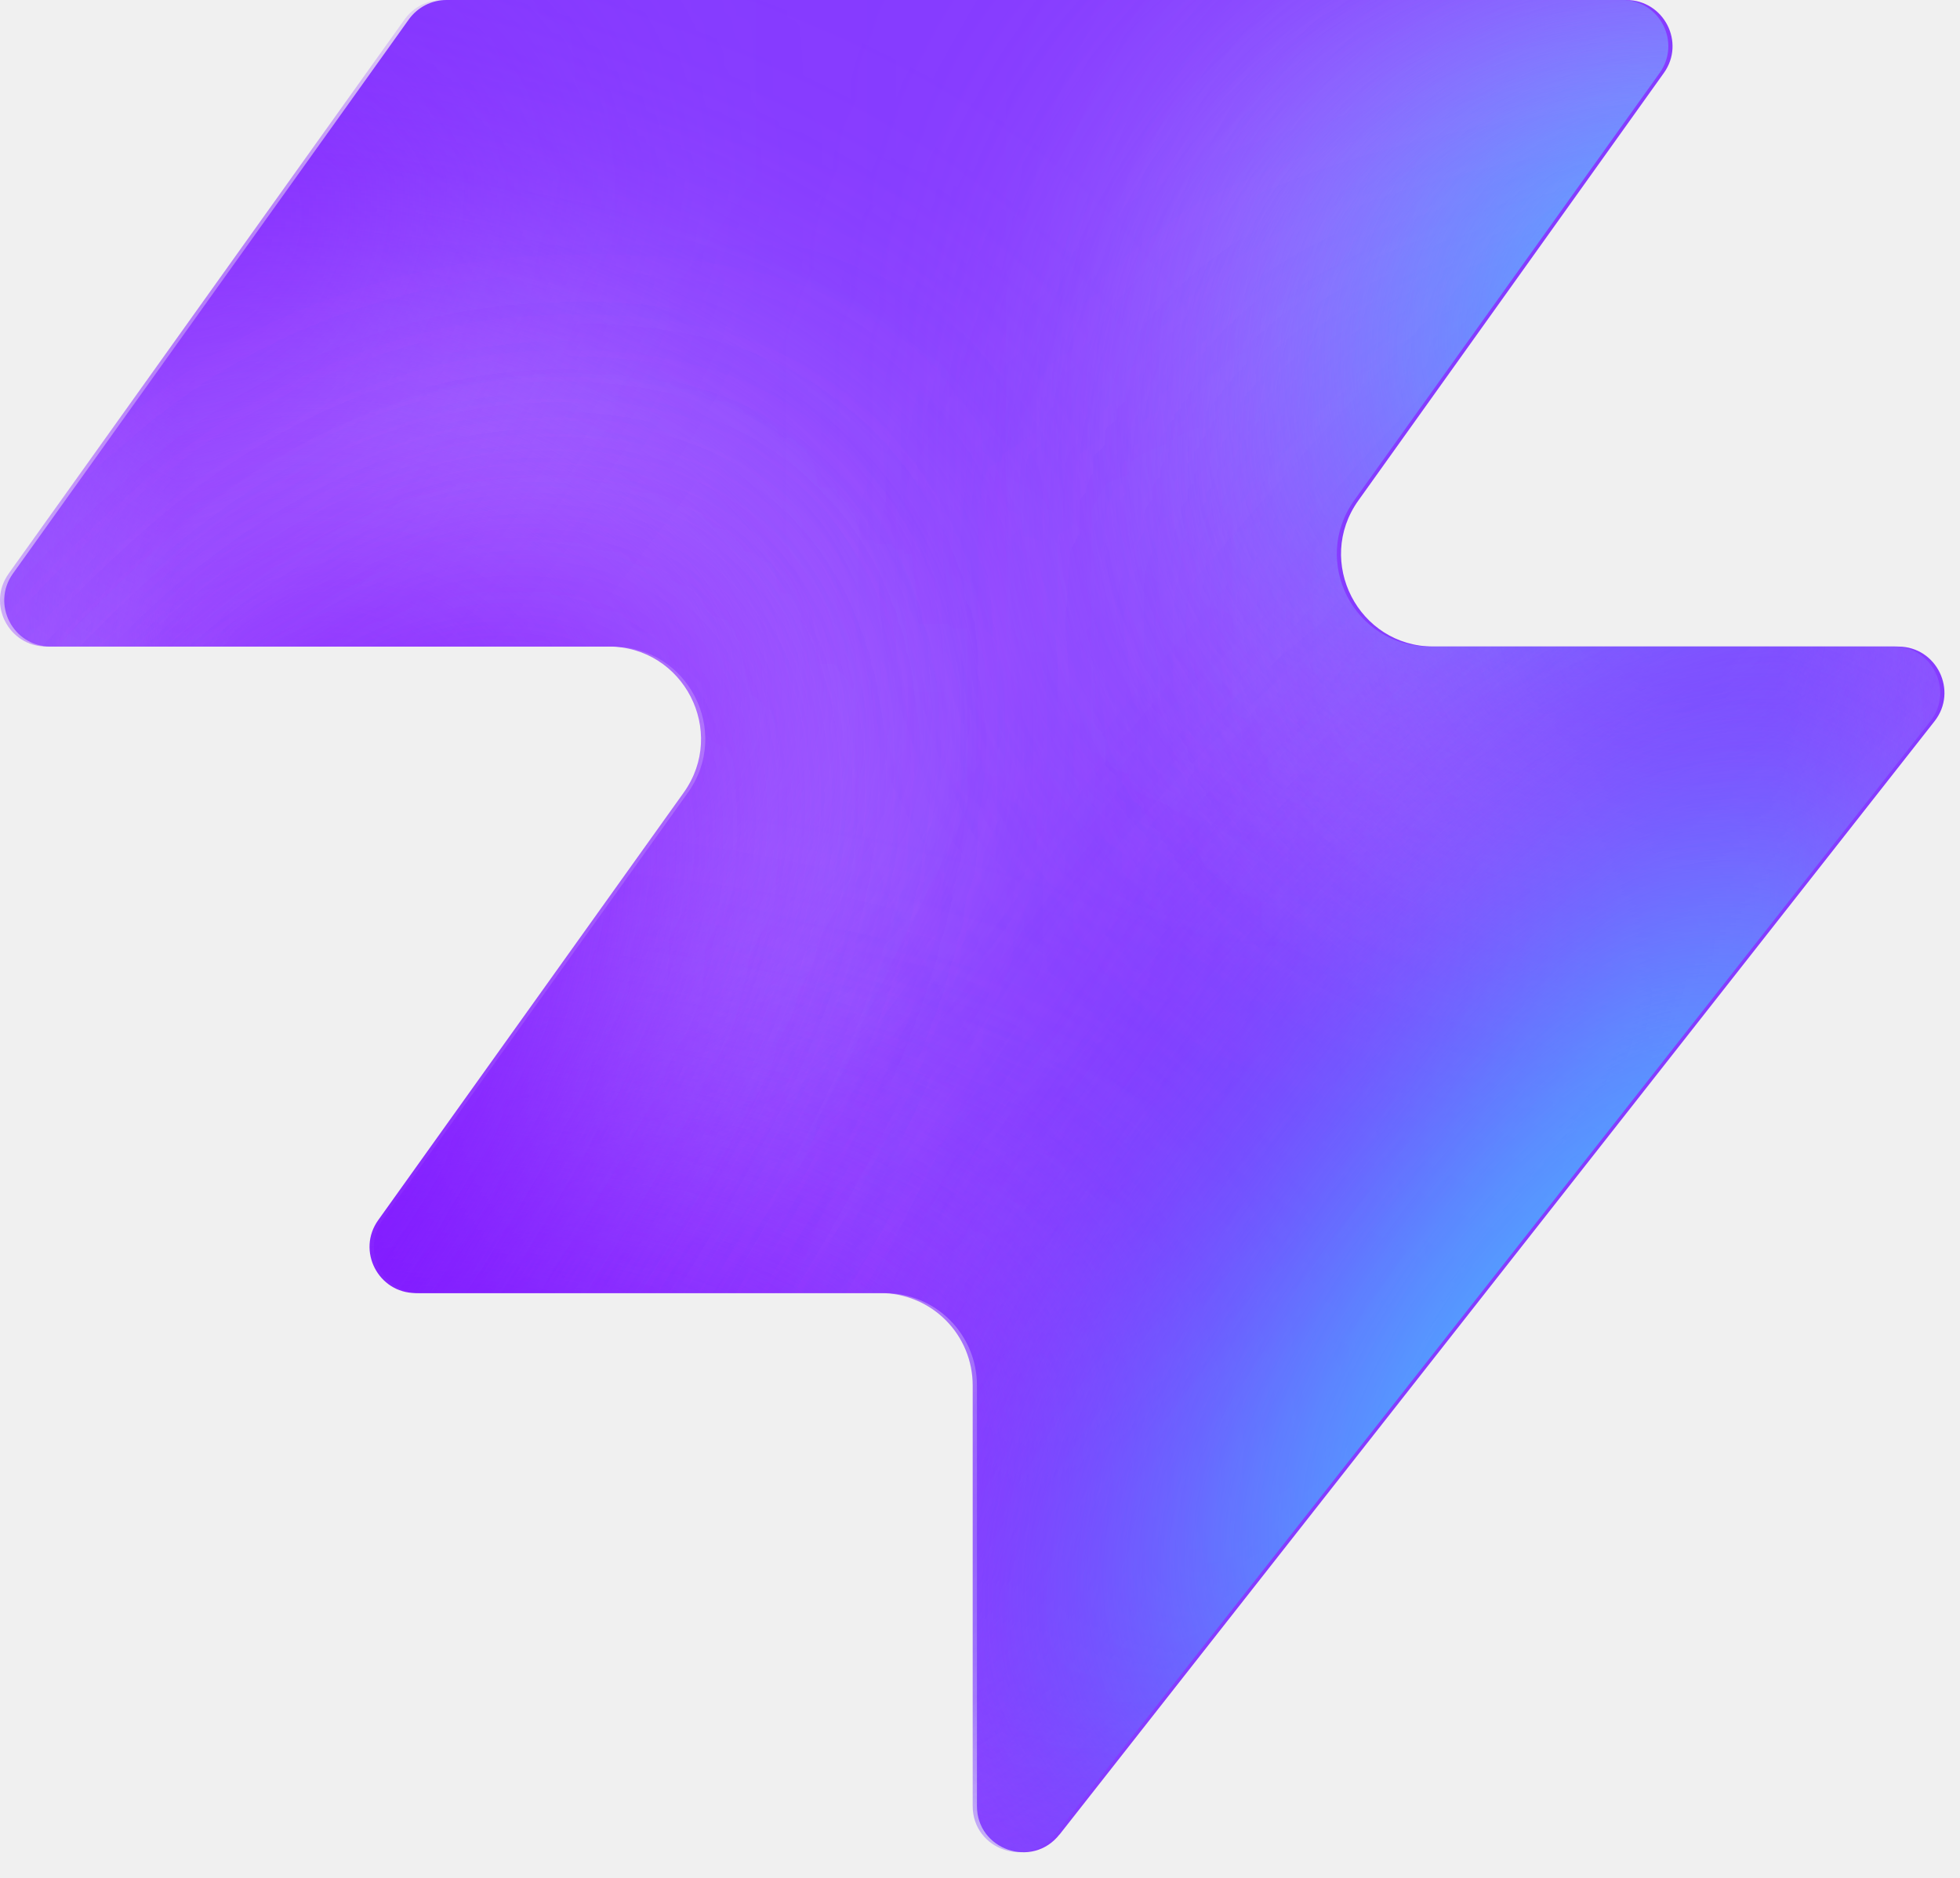
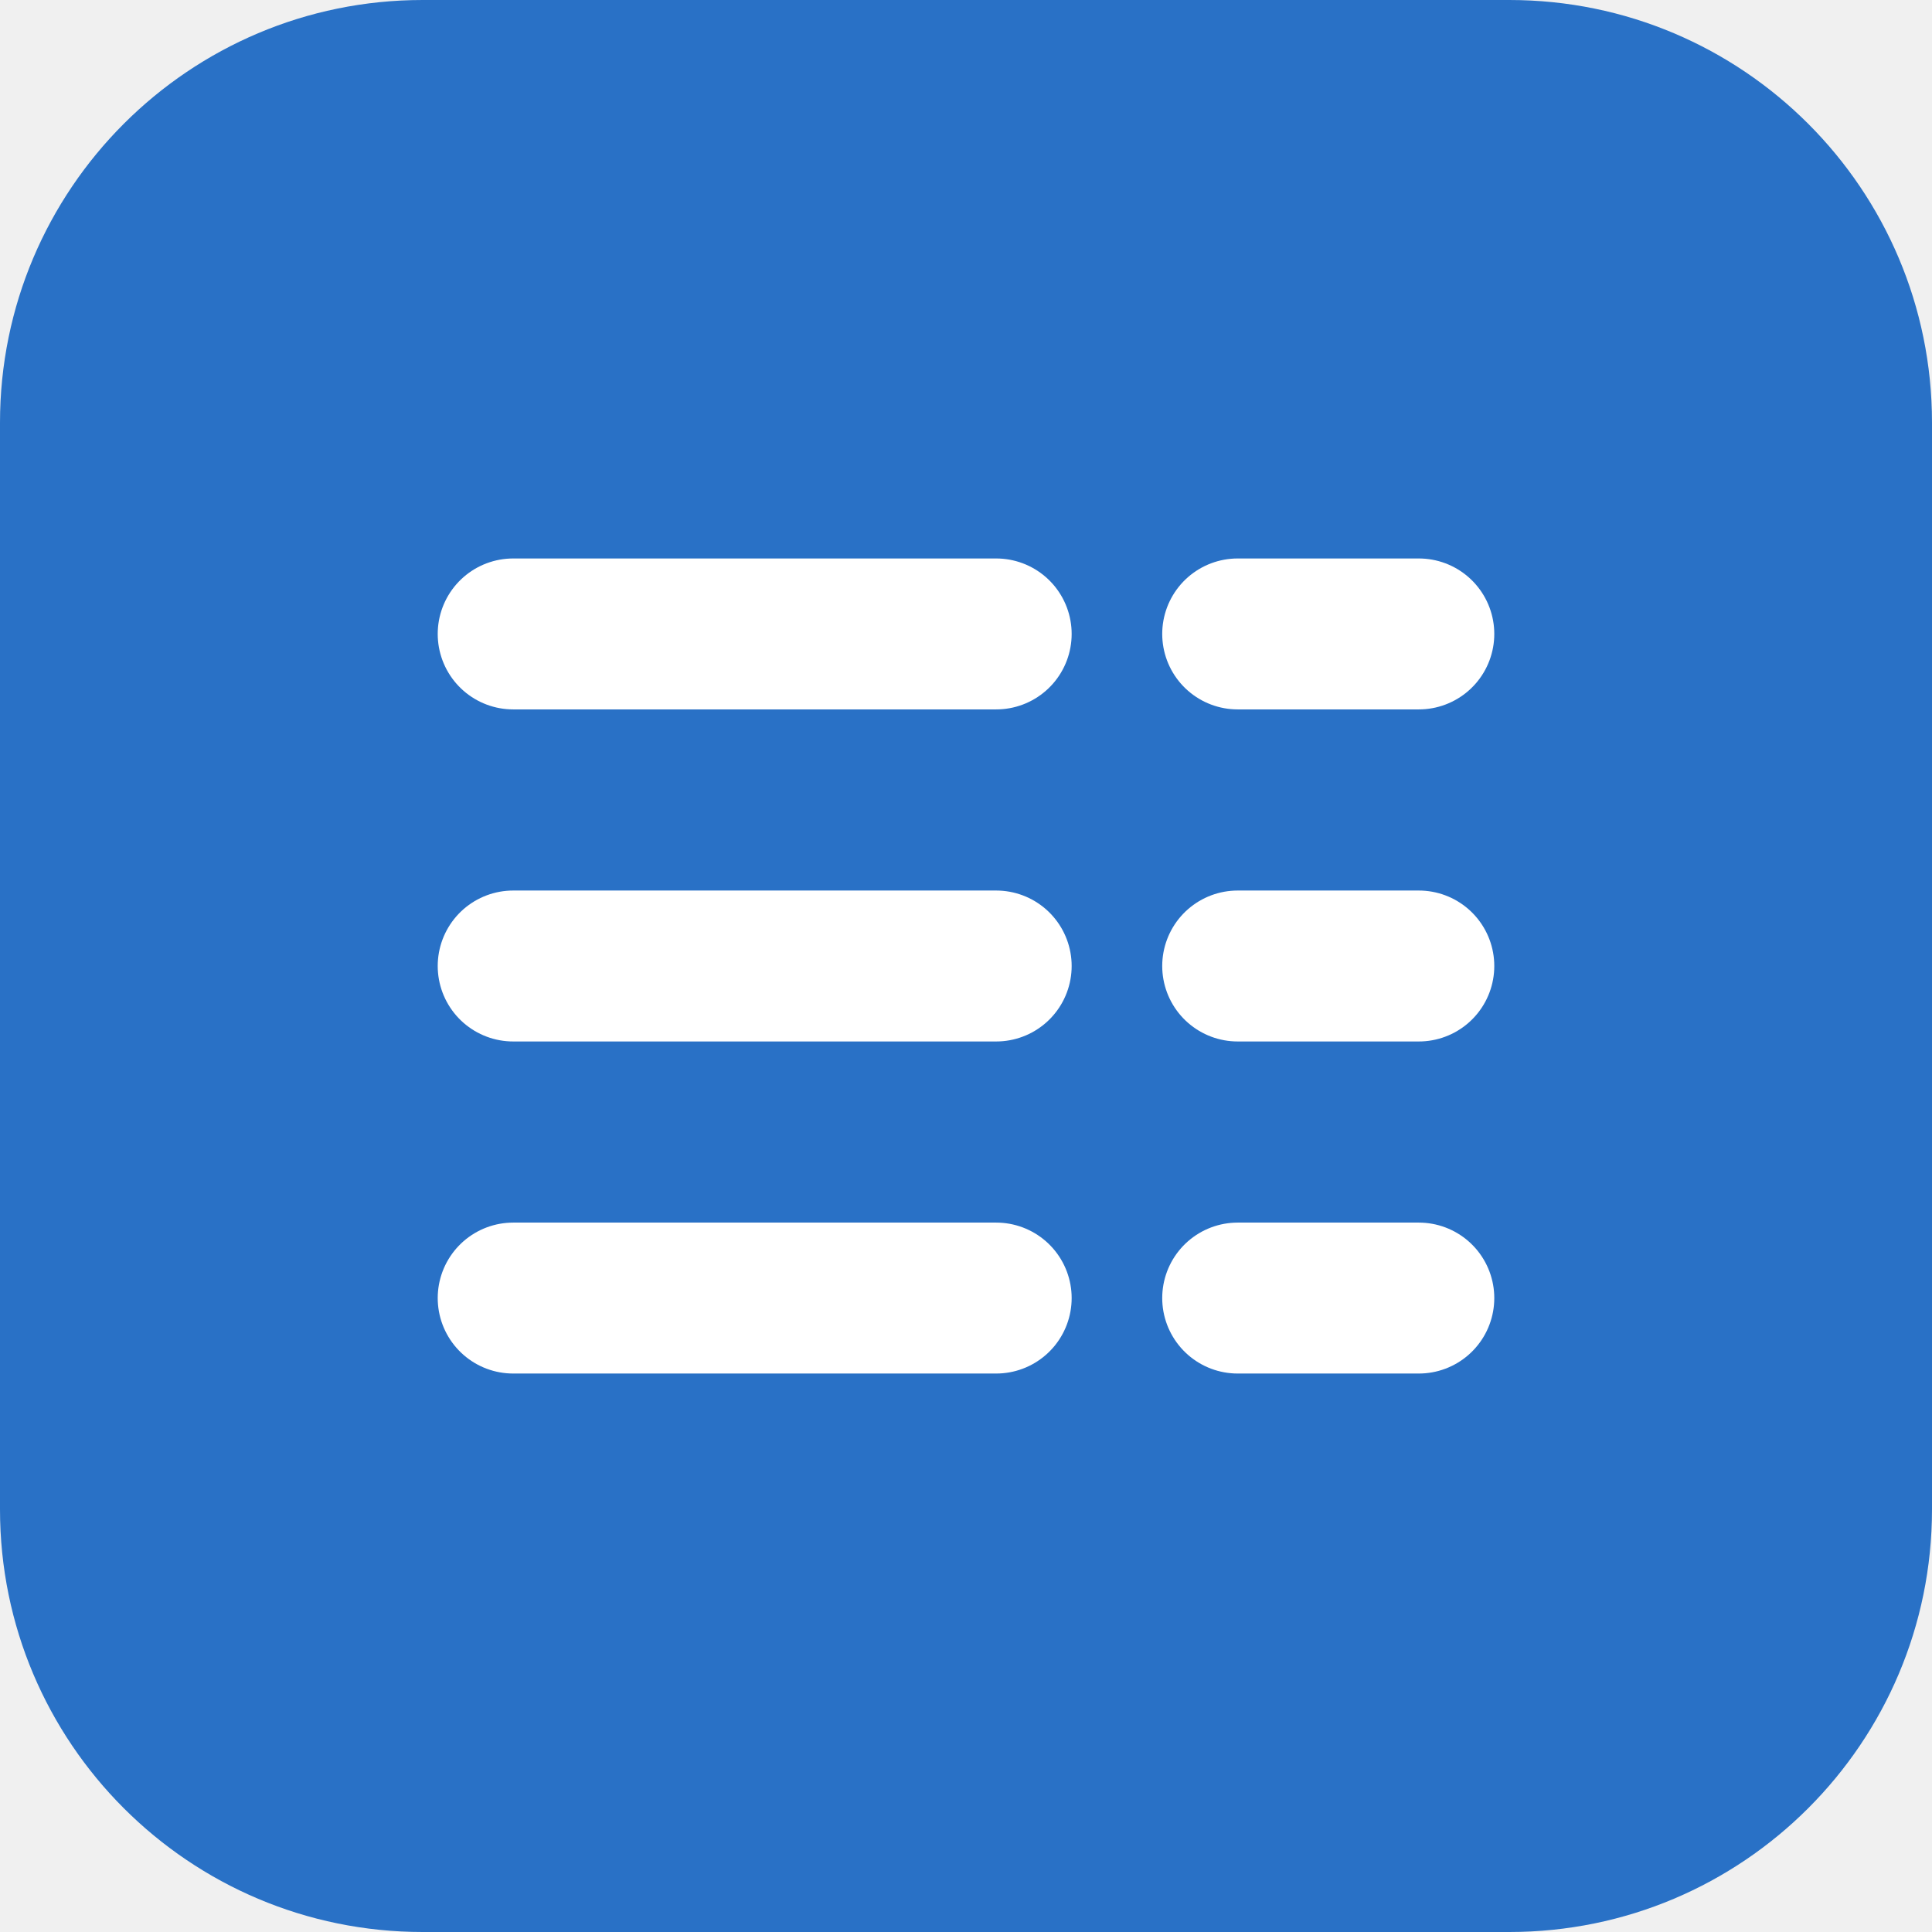
- <svg xmlns="http://www.w3.org/2000/svg" width="48" height="46" fill="none" viewBox="0 0 48 46">
-   <path fill="#863bff" d="M25.946 44.938c-.664.845-2.021.375-2.021-.698V33.937a2.26 2.26 0 0 0-2.262-2.262H10.287c-.92 0-1.456-1.04-.92-1.788l7.48-10.471c1.07-1.497 0-3.578-1.842-3.578H1.237c-.92 0-1.456-1.04-.92-1.788L10.013.474c.214-.297.556-.474.92-.474h28.894c.92 0 1.456 1.04.92 1.788l-7.48 10.471c-1.07 1.498 0 3.579 1.842 3.579h11.377c.943 0 1.473 1.088.89 1.83L25.947 44.94z" style="fill:#863bff;fill:color(display-p3 .525 .23 1);fill-opacity:1" />
-   <mask id="a" width="48" height="46" x="0" y="0" maskUnits="userSpaceOnUse" style="mask-type:alpha">
-     <path fill="#000" d="M25.842 44.938c-.664.844-2.021.375-2.021-.698V33.937a2.26 2.26 0 0 0-2.262-2.262H10.183c-.92 0-1.456-1.04-.92-1.788l7.48-10.471c1.07-1.498 0-3.579-1.842-3.579H1.133c-.92 0-1.456-1.04-.92-1.787L9.91.473c.214-.297.556-.474.92-.474h28.894c.92 0 1.456 1.04.92 1.788l-7.48 10.471c-1.07 1.498 0 3.578 1.842 3.578h11.377c.943 0 1.473 1.088.89 1.832L25.843 44.94z" style="fill:#000;fill-opacity:1" />
-   </mask>
-   <g mask="url(#a)">
-     <g filter="url(#b)">
-       <ellipse cx="5.508" cy="14.704" fill="#ede6ff" rx="5.508" ry="14.704" style="fill:#ede6ff;fill:color(display-p3 .927 .903 1);fill-opacity:1" transform="matrix(.00324 1 1 -.00324 -4.47 31.516)" />
-     </g>
-     <g filter="url(#c)">
-       <ellipse cx="10.399" cy="29.851" fill="#ede6ff" rx="10.399" ry="29.851" style="fill:#ede6ff;fill:color(display-p3 .927 .903 1);fill-opacity:1" transform="matrix(.00324 1 1 -.00324 -39.328 7.883)" />
-     </g>
-     <g filter="url(#d)">
-       <ellipse cx="5.508" cy="30.487" fill="#7e14ff" rx="5.508" ry="30.487" style="fill:#7e14ff;fill:color(display-p3 .492 .077 1);fill-opacity:1" transform="rotate(89.814 -25.913 -14.639)scale(1 -1)" />
-     </g>
-     <g filter="url(#e)">
-       <ellipse cx="5.508" cy="30.599" fill="#7e14ff" rx="5.508" ry="30.599" style="fill:#7e14ff;fill:color(display-p3 .492 .077 1);fill-opacity:1" transform="rotate(89.814 -32.644 -3.334)scale(1 -1)" />
-     </g>
-     <g filter="url(#f)">
-       <ellipse cx="5.508" cy="30.599" fill="#7e14ff" rx="5.508" ry="30.599" style="fill:#7e14ff;fill:color(display-p3 .492 .077 1);fill-opacity:1" transform="matrix(.00324 1 1 -.00324 -34.34 30.47)" />
-     </g>
-     <g filter="url(#g)">
-       <ellipse cx="14.072" cy="22.078" fill="#ede6ff" rx="14.072" ry="22.078" style="fill:#ede6ff;fill:color(display-p3 .927 .903 1);fill-opacity:1" transform="rotate(93.35 24.506 48.493)scale(-1 1)" />
-     </g>
-     <g filter="url(#h)">
-       <ellipse cx="3.47" cy="21.501" fill="#7e14ff" rx="3.47" ry="21.501" style="fill:#7e14ff;fill:color(display-p3 .492 .077 1);fill-opacity:1" transform="rotate(89.009 28.708 47.59)scale(-1 1)" />
-     </g>
-     <g filter="url(#i)">
-       <ellipse cx="3.47" cy="21.501" fill="#7e14ff" rx="3.47" ry="21.501" style="fill:#7e14ff;fill:color(display-p3 .492 .077 1);fill-opacity:1" transform="rotate(89.009 28.708 47.59)scale(-1 1)" />
-     </g>
-     <g filter="url(#j)">
-       <ellipse cx=".387" cy="8.972" fill="#7e14ff" rx="4.407" ry="29.108" style="fill:#7e14ff;fill:color(display-p3 .492 .077 1);fill-opacity:1" transform="rotate(39.51 .387 8.972)" />
-     </g>
-     <g filter="url(#k)">
-       <ellipse cx="47.523" cy="-6.092" fill="#7e14ff" rx="4.407" ry="29.108" style="fill:#7e14ff;fill:color(display-p3 .492 .077 1);fill-opacity:1" transform="rotate(37.892 47.523 -6.092)" />
-     </g>
-     <g filter="url(#l)">
-       <ellipse cx="41.412" cy="6.333" fill="#47bfff" rx="5.971" ry="9.665" style="fill:#47bfff;fill:color(display-p3 .28 .748 1);fill-opacity:1" transform="rotate(37.892 41.412 6.333)" />
-     </g>
-     <g filter="url(#m)">
-       <ellipse cx="-1.879" cy="38.332" fill="#7e14ff" rx="4.407" ry="29.108" style="fill:#7e14ff;fill:color(display-p3 .492 .077 1);fill-opacity:1" transform="rotate(37.892 -1.88 38.332)" />
-     </g>
-     <g filter="url(#n)">
-       <ellipse cx="-1.879" cy="38.332" fill="#7e14ff" rx="4.407" ry="29.108" style="fill:#7e14ff;fill:color(display-p3 .492 .077 1);fill-opacity:1" transform="rotate(37.892 -1.88 38.332)" />
-     </g>
-     <g filter="url(#o)">
-       <ellipse cx="35.651" cy="29.907" fill="#7e14ff" rx="4.407" ry="29.108" style="fill:#7e14ff;fill:color(display-p3 .492 .077 1);fill-opacity:1" transform="rotate(37.892 35.651 29.907)" />
-     </g>
-     <g filter="url(#p)">
-       <ellipse cx="38.418" cy="32.4" fill="#47bfff" rx="5.971" ry="15.297" style="fill:#47bfff;fill:color(display-p3 .28 .748 1);fill-opacity:1" transform="rotate(37.892 38.418 32.4)" />
-     </g>
-   </g>
-   <defs>
-     <filter id="b" width="60.045" height="41.654" x="-19.77" y="16.149" color-interpolation-filters="sRGB" filterUnits="userSpaceOnUse">
-       <feFlood flood-opacity="0" result="BackgroundImageFix" />
-       <feBlend in="SourceGraphic" in2="BackgroundImageFix" result="shape" />
-       <feGaussianBlur result="effect1_foregroundBlur_2002_17158" stdDeviation="7.659" />
-     </filter>
-     <filter id="c" width="90.34" height="51.437" x="-54.613" y="-7.533" color-interpolation-filters="sRGB" filterUnits="userSpaceOnUse">
-       <feFlood flood-opacity="0" result="BackgroundImageFix" />
-       <feBlend in="SourceGraphic" in2="BackgroundImageFix" result="shape" />
-       <feGaussianBlur result="effect1_foregroundBlur_2002_17158" stdDeviation="7.659" />
-     </filter>
-     <filter id="d" width="79.355" height="29.4" x="-49.64" y="2.03" color-interpolation-filters="sRGB" filterUnits="userSpaceOnUse">
-       <feFlood flood-opacity="0" result="BackgroundImageFix" />
-       <feBlend in="SourceGraphic" in2="BackgroundImageFix" result="shape" />
-       <feGaussianBlur result="effect1_foregroundBlur_2002_17158" stdDeviation="4.596" />
-     </filter>
-     <filter id="e" width="79.579" height="29.4" x="-45.045" y="20.029" color-interpolation-filters="sRGB" filterUnits="userSpaceOnUse">
-       <feFlood flood-opacity="0" result="BackgroundImageFix" />
-       <feBlend in="SourceGraphic" in2="BackgroundImageFix" result="shape" />
-       <feGaussianBlur result="effect1_foregroundBlur_2002_17158" stdDeviation="4.596" />
-     </filter>
-     <filter id="f" width="79.579" height="29.4" x="-43.513" y="21.178" color-interpolation-filters="sRGB" filterUnits="userSpaceOnUse">
-       <feFlood flood-opacity="0" result="BackgroundImageFix" />
-       <feBlend in="SourceGraphic" in2="BackgroundImageFix" result="shape" />
-       <feGaussianBlur result="effect1_foregroundBlur_2002_17158" stdDeviation="4.596" />
-     </filter>
-     <filter id="g" width="74.749" height="58.852" x="15.756" y="-17.901" color-interpolation-filters="sRGB" filterUnits="userSpaceOnUse">
-       <feFlood flood-opacity="0" result="BackgroundImageFix" />
-       <feBlend in="SourceGraphic" in2="BackgroundImageFix" result="shape" />
-       <feGaussianBlur result="effect1_foregroundBlur_2002_17158" stdDeviation="7.659" />
-     </filter>
-     <filter id="h" width="61.377" height="25.362" x="23.548" y="2.284" color-interpolation-filters="sRGB" filterUnits="userSpaceOnUse">
-       <feFlood flood-opacity="0" result="BackgroundImageFix" />
-       <feBlend in="SourceGraphic" in2="BackgroundImageFix" result="shape" />
-       <feGaussianBlur result="effect1_foregroundBlur_2002_17158" stdDeviation="4.596" />
-     </filter>
-     <filter id="i" width="61.377" height="25.362" x="23.548" y="2.284" color-interpolation-filters="sRGB" filterUnits="userSpaceOnUse">
-       <feFlood flood-opacity="0" result="BackgroundImageFix" />
-       <feBlend in="SourceGraphic" in2="BackgroundImageFix" result="shape" />
-       <feGaussianBlur result="effect1_foregroundBlur_2002_17158" stdDeviation="4.596" />
-     </filter>
-     <filter id="j" width="56.045" height="63.649" x="-27.636" y="-22.853" color-interpolation-filters="sRGB" filterUnits="userSpaceOnUse">
-       <feFlood flood-opacity="0" result="BackgroundImageFix" />
-       <feBlend in="SourceGraphic" in2="BackgroundImageFix" result="shape" />
-       <feGaussianBlur result="effect1_foregroundBlur_2002_17158" stdDeviation="4.596" />
-     </filter>
-     <filter id="k" width="54.814" height="64.646" x="20.116" y="-38.415" color-interpolation-filters="sRGB" filterUnits="userSpaceOnUse">
-       <feFlood flood-opacity="0" result="BackgroundImageFix" />
-       <feBlend in="SourceGraphic" in2="BackgroundImageFix" result="shape" />
-       <feGaussianBlur result="effect1_foregroundBlur_2002_17158" stdDeviation="4.596" />
-     </filter>
-     <filter id="l" width="33.541" height="35.313" x="24.641" y="-11.323" color-interpolation-filters="sRGB" filterUnits="userSpaceOnUse">
-       <feFlood flood-opacity="0" result="BackgroundImageFix" />
-       <feBlend in="SourceGraphic" in2="BackgroundImageFix" result="shape" />
-       <feGaussianBlur result="effect1_foregroundBlur_2002_17158" stdDeviation="4.596" />
-     </filter>
-     <filter id="m" width="54.814" height="64.646" x="-29.286" y="6.009" color-interpolation-filters="sRGB" filterUnits="userSpaceOnUse">
-       <feFlood flood-opacity="0" result="BackgroundImageFix" />
-       <feBlend in="SourceGraphic" in2="BackgroundImageFix" result="shape" />
-       <feGaussianBlur result="effect1_foregroundBlur_2002_17158" stdDeviation="4.596" />
-     </filter>
-     <filter id="n" width="54.814" height="64.646" x="-29.286" y="6.009" color-interpolation-filters="sRGB" filterUnits="userSpaceOnUse">
-       <feFlood flood-opacity="0" result="BackgroundImageFix" />
-       <feBlend in="SourceGraphic" in2="BackgroundImageFix" result="shape" />
-       <feGaussianBlur result="effect1_foregroundBlur_2002_17158" stdDeviation="4.596" />
-     </filter>
-     <filter id="o" width="54.814" height="64.646" x="8.244" y="-2.416" color-interpolation-filters="sRGB" filterUnits="userSpaceOnUse">
-       <feFlood flood-opacity="0" result="BackgroundImageFix" />
-       <feBlend in="SourceGraphic" in2="BackgroundImageFix" result="shape" />
-       <feGaussianBlur result="effect1_foregroundBlur_2002_17158" stdDeviation="4.596" />
-     </filter>
-     <filter id="p" width="39.409" height="43.623" x="18.713" y="10.588" color-interpolation-filters="sRGB" filterUnits="userSpaceOnUse">
-       <feFlood flood-opacity="0" result="BackgroundImageFix" />
-       <feBlend in="SourceGraphic" in2="BackgroundImageFix" result="shape" />
-       <feGaussianBlur result="effect1_foregroundBlur_2002_17158" stdDeviation="4.596" />
-     </filter>
-   </defs>
+ <svg xmlns="http://www.w3.org/2000/svg" viewBox="0 0 32 32">
+   <rect width="32" height="32" rx="7" fill="#2971c6" />
+   <path d="M8.5 10.5h8M8.5 16h8M8.5 21.5h8M20.5 10.5h3M20.5 16h3M20.5 21.5h3" stroke="#fff" stroke-width="2.5" stroke-linecap="round" />
</svg>
